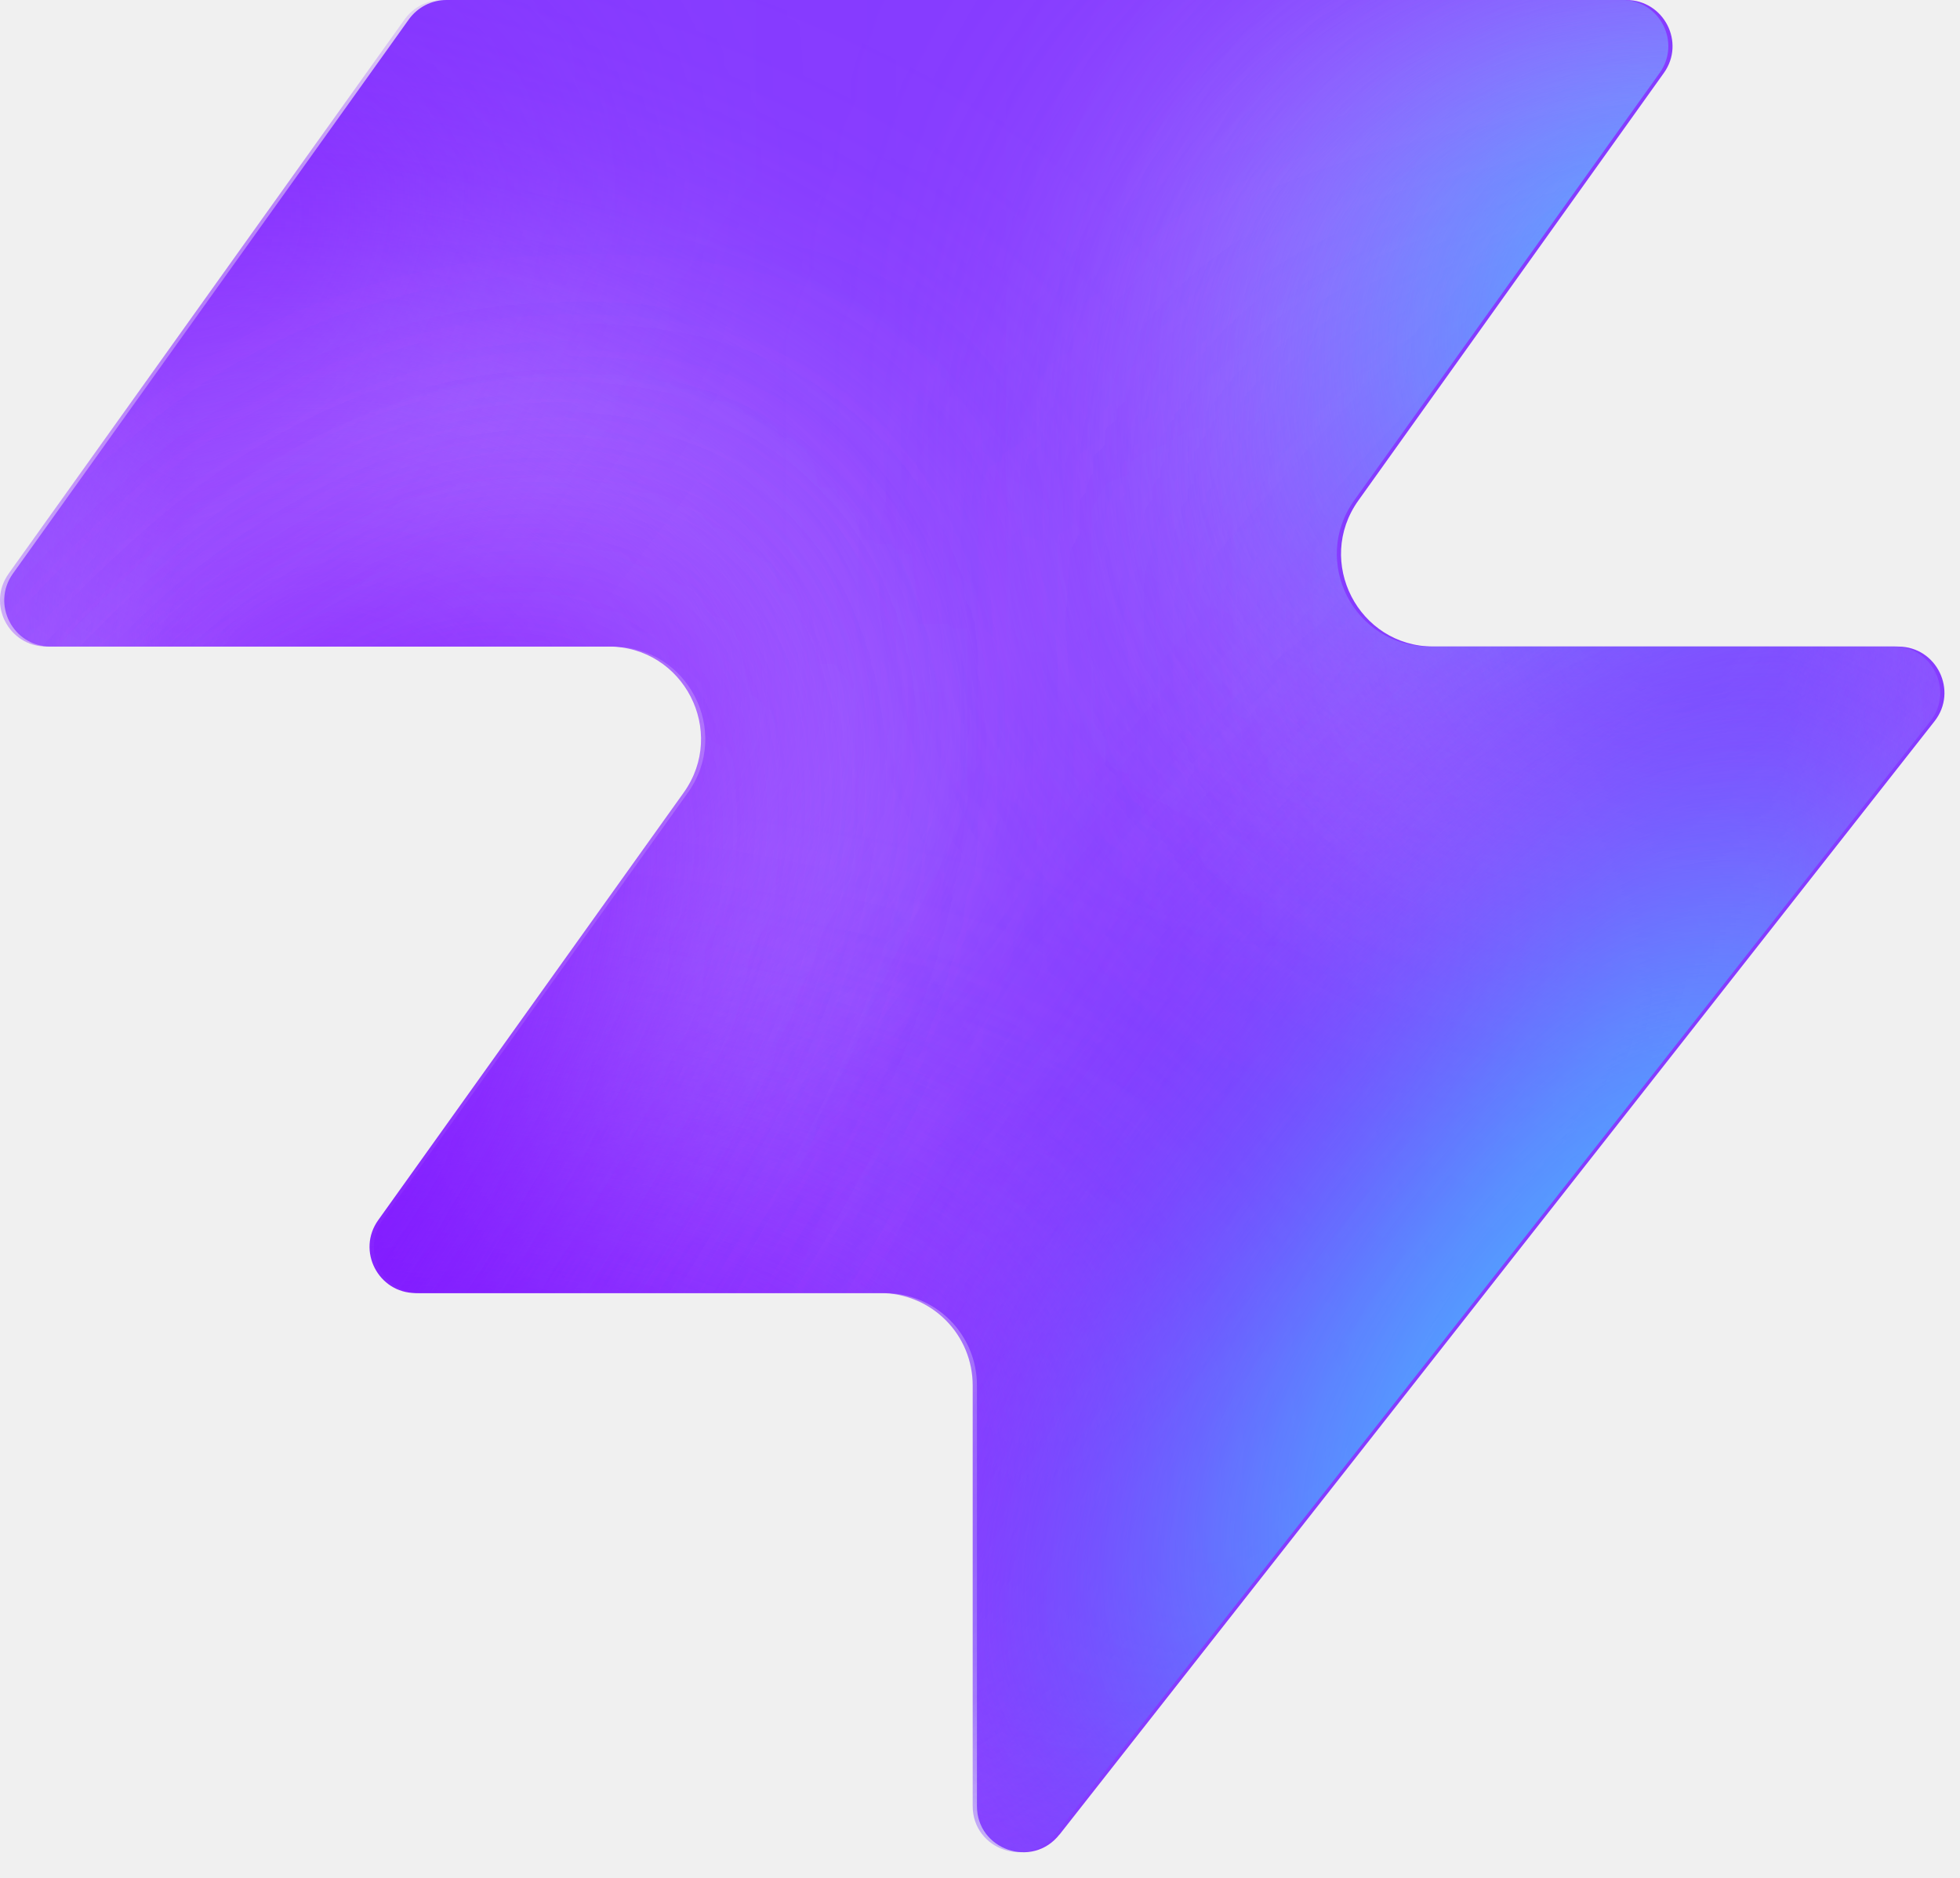
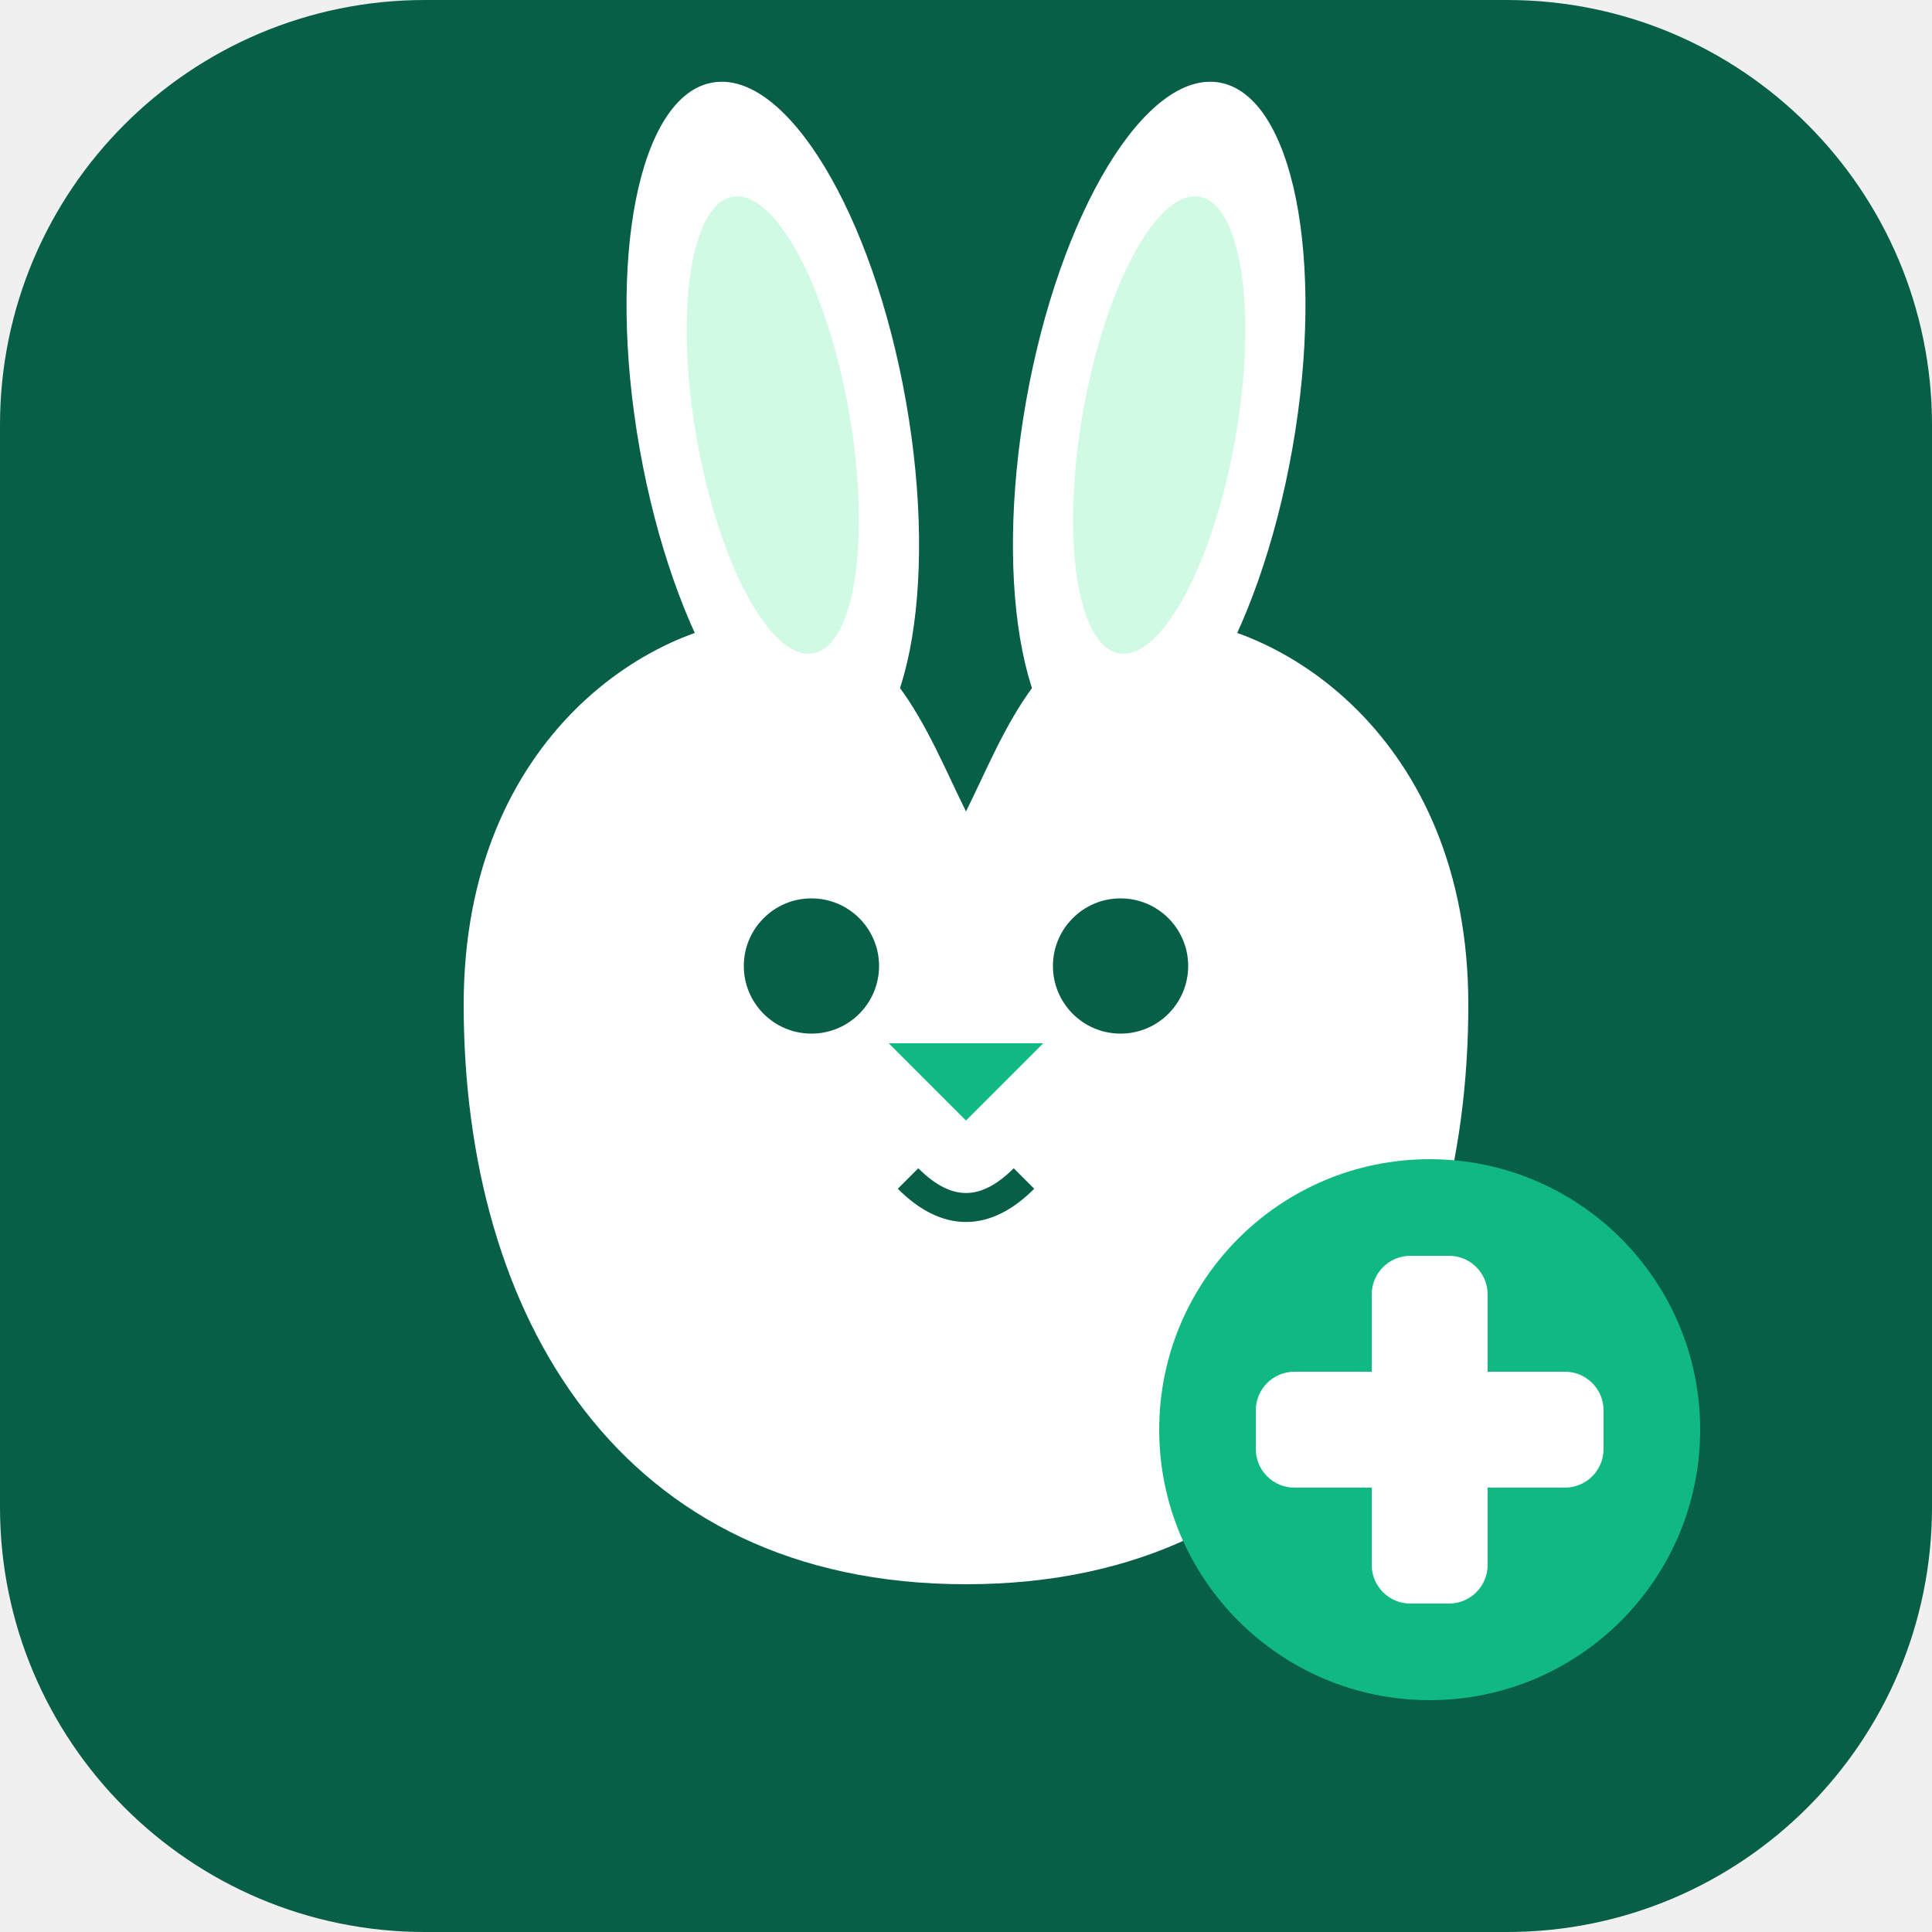
- <svg xmlns="http://www.w3.org/2000/svg" width="48" height="46" fill="none" viewBox="0 0 48 46">
-   <path fill="#863bff" d="M25.946 44.938c-.664.845-2.021.375-2.021-.698V33.937a2.26 2.26 0 0 0-2.262-2.262H10.287c-.92 0-1.456-1.04-.92-1.788l7.48-10.471c1.07-1.497 0-3.578-1.842-3.578H1.237c-.92 0-1.456-1.04-.92-1.788L10.013.474c.214-.297.556-.474.92-.474h28.894c.92 0 1.456 1.04.92 1.788l-7.48 10.471c-1.07 1.498 0 3.579 1.842 3.579h11.377c.943 0 1.473 1.088.89 1.83L25.947 44.94z" style="fill:#863bff;fill:color(display-p3 .525 .23 1);fill-opacity:1" />
-   <mask id="a" width="48" height="46" x="0" y="0" maskUnits="userSpaceOnUse" style="mask-type:alpha">
-     <path fill="#000" d="M25.842 44.938c-.664.844-2.021.375-2.021-.698V33.937a2.26 2.26 0 0 0-2.262-2.262H10.183c-.92 0-1.456-1.04-.92-1.788l7.48-10.471c1.07-1.498 0-3.579-1.842-3.579H1.133c-.92 0-1.456-1.04-.92-1.787L9.91.473c.214-.297.556-.474.92-.474h28.894c.92 0 1.456 1.04.92 1.788l-7.48 10.471c-1.07 1.498 0 3.578 1.842 3.578h11.377c.943 0 1.473 1.088.89 1.832L25.843 44.94z" style="fill:#000;fill-opacity:1" />
-   </mask>
-   <g mask="url(#a)">
-     <g filter="url(#b)">
-       <ellipse cx="5.508" cy="14.704" fill="#ede6ff" rx="5.508" ry="14.704" style="fill:#ede6ff;fill:color(display-p3 .927 .903 1);fill-opacity:1" transform="matrix(.00324 1 1 -.00324 -4.47 31.516)" />
-     </g>
-     <g filter="url(#c)">
-       <ellipse cx="10.399" cy="29.851" fill="#ede6ff" rx="10.399" ry="29.851" style="fill:#ede6ff;fill:color(display-p3 .927 .903 1);fill-opacity:1" transform="matrix(.00324 1 1 -.00324 -39.328 7.883)" />
-     </g>
-     <g filter="url(#d)">
-       <ellipse cx="5.508" cy="30.487" fill="#7e14ff" rx="5.508" ry="30.487" style="fill:#7e14ff;fill:color(display-p3 .492 .077 1);fill-opacity:1" transform="rotate(89.814 -25.913 -14.639)scale(1 -1)" />
-     </g>
-     <g filter="url(#e)">
-       <ellipse cx="5.508" cy="30.599" fill="#7e14ff" rx="5.508" ry="30.599" style="fill:#7e14ff;fill:color(display-p3 .492 .077 1);fill-opacity:1" transform="rotate(89.814 -32.644 -3.334)scale(1 -1)" />
-     </g>
-     <g filter="url(#f)">
-       <ellipse cx="5.508" cy="30.599" fill="#7e14ff" rx="5.508" ry="30.599" style="fill:#7e14ff;fill:color(display-p3 .492 .077 1);fill-opacity:1" transform="matrix(.00324 1 1 -.00324 -34.34 30.47)" />
-     </g>
-     <g filter="url(#g)">
-       <ellipse cx="14.072" cy="22.078" fill="#ede6ff" rx="14.072" ry="22.078" style="fill:#ede6ff;fill:color(display-p3 .927 .903 1);fill-opacity:1" transform="rotate(93.35 24.506 48.493)scale(-1 1)" />
-     </g>
-     <g filter="url(#h)">
-       <ellipse cx="3.47" cy="21.501" fill="#7e14ff" rx="3.47" ry="21.501" style="fill:#7e14ff;fill:color(display-p3 .492 .077 1);fill-opacity:1" transform="rotate(89.009 28.708 47.59)scale(-1 1)" />
-     </g>
-     <g filter="url(#i)">
-       <ellipse cx="3.47" cy="21.501" fill="#7e14ff" rx="3.47" ry="21.501" style="fill:#7e14ff;fill:color(display-p3 .492 .077 1);fill-opacity:1" transform="rotate(89.009 28.708 47.59)scale(-1 1)" />
-     </g>
-     <g filter="url(#j)">
-       <ellipse cx=".387" cy="8.972" fill="#7e14ff" rx="4.407" ry="29.108" style="fill:#7e14ff;fill:color(display-p3 .492 .077 1);fill-opacity:1" transform="rotate(39.51 .387 8.972)" />
-     </g>
-     <g filter="url(#k)">
-       <ellipse cx="47.523" cy="-6.092" fill="#7e14ff" rx="4.407" ry="29.108" style="fill:#7e14ff;fill:color(display-p3 .492 .077 1);fill-opacity:1" transform="rotate(37.892 47.523 -6.092)" />
-     </g>
-     <g filter="url(#l)">
-       <ellipse cx="41.412" cy="6.333" fill="#47bfff" rx="5.971" ry="9.665" style="fill:#47bfff;fill:color(display-p3 .28 .748 1);fill-opacity:1" transform="rotate(37.892 41.412 6.333)" />
-     </g>
-     <g filter="url(#m)">
-       <ellipse cx="-1.879" cy="38.332" fill="#7e14ff" rx="4.407" ry="29.108" style="fill:#7e14ff;fill:color(display-p3 .492 .077 1);fill-opacity:1" transform="rotate(37.892 -1.88 38.332)" />
-     </g>
-     <g filter="url(#n)">
-       <ellipse cx="-1.879" cy="38.332" fill="#7e14ff" rx="4.407" ry="29.108" style="fill:#7e14ff;fill:color(display-p3 .492 .077 1);fill-opacity:1" transform="rotate(37.892 -1.88 38.332)" />
-     </g>
-     <g filter="url(#o)">
-       <ellipse cx="35.651" cy="29.907" fill="#7e14ff" rx="4.407" ry="29.108" style="fill:#7e14ff;fill:color(display-p3 .492 .077 1);fill-opacity:1" transform="rotate(37.892 35.651 29.907)" />
-     </g>
-     <g filter="url(#p)">
-       <ellipse cx="38.418" cy="32.4" fill="#47bfff" rx="5.971" ry="15.297" style="fill:#47bfff;fill:color(display-p3 .28 .748 1);fill-opacity:1" transform="rotate(37.892 38.418 32.4)" />
-     </g>
-   </g>
-   <defs>
-     <filter id="b" width="60.045" height="41.654" x="-19.77" y="16.149" color-interpolation-filters="sRGB" filterUnits="userSpaceOnUse">
-       <feFlood flood-opacity="0" result="BackgroundImageFix" />
-       <feBlend in="SourceGraphic" in2="BackgroundImageFix" result="shape" />
-       <feGaussianBlur result="effect1_foregroundBlur_2002_17158" stdDeviation="7.659" />
-     </filter>
-     <filter id="c" width="90.34" height="51.437" x="-54.613" y="-7.533" color-interpolation-filters="sRGB" filterUnits="userSpaceOnUse">
-       <feFlood flood-opacity="0" result="BackgroundImageFix" />
-       <feBlend in="SourceGraphic" in2="BackgroundImageFix" result="shape" />
-       <feGaussianBlur result="effect1_foregroundBlur_2002_17158" stdDeviation="7.659" />
-     </filter>
-     <filter id="d" width="79.355" height="29.4" x="-49.64" y="2.03" color-interpolation-filters="sRGB" filterUnits="userSpaceOnUse">
-       <feFlood flood-opacity="0" result="BackgroundImageFix" />
-       <feBlend in="SourceGraphic" in2="BackgroundImageFix" result="shape" />
-       <feGaussianBlur result="effect1_foregroundBlur_2002_17158" stdDeviation="4.596" />
-     </filter>
-     <filter id="e" width="79.579" height="29.4" x="-45.045" y="20.029" color-interpolation-filters="sRGB" filterUnits="userSpaceOnUse">
-       <feFlood flood-opacity="0" result="BackgroundImageFix" />
-       <feBlend in="SourceGraphic" in2="BackgroundImageFix" result="shape" />
-       <feGaussianBlur result="effect1_foregroundBlur_2002_17158" stdDeviation="4.596" />
-     </filter>
-     <filter id="f" width="79.579" height="29.4" x="-43.513" y="21.178" color-interpolation-filters="sRGB" filterUnits="userSpaceOnUse">
-       <feFlood flood-opacity="0" result="BackgroundImageFix" />
-       <feBlend in="SourceGraphic" in2="BackgroundImageFix" result="shape" />
-       <feGaussianBlur result="effect1_foregroundBlur_2002_17158" stdDeviation="4.596" />
-     </filter>
-     <filter id="g" width="74.749" height="58.852" x="15.756" y="-17.901" color-interpolation-filters="sRGB" filterUnits="userSpaceOnUse">
-       <feFlood flood-opacity="0" result="BackgroundImageFix" />
-       <feBlend in="SourceGraphic" in2="BackgroundImageFix" result="shape" />
-       <feGaussianBlur result="effect1_foregroundBlur_2002_17158" stdDeviation="7.659" />
-     </filter>
-     <filter id="h" width="61.377" height="25.362" x="23.548" y="2.284" color-interpolation-filters="sRGB" filterUnits="userSpaceOnUse">
-       <feFlood flood-opacity="0" result="BackgroundImageFix" />
-       <feBlend in="SourceGraphic" in2="BackgroundImageFix" result="shape" />
-       <feGaussianBlur result="effect1_foregroundBlur_2002_17158" stdDeviation="4.596" />
-     </filter>
-     <filter id="i" width="61.377" height="25.362" x="23.548" y="2.284" color-interpolation-filters="sRGB" filterUnits="userSpaceOnUse">
-       <feFlood flood-opacity="0" result="BackgroundImageFix" />
-       <feBlend in="SourceGraphic" in2="BackgroundImageFix" result="shape" />
-       <feGaussianBlur result="effect1_foregroundBlur_2002_17158" stdDeviation="4.596" />
-     </filter>
-     <filter id="j" width="56.045" height="63.649" x="-27.636" y="-22.853" color-interpolation-filters="sRGB" filterUnits="userSpaceOnUse">
-       <feFlood flood-opacity="0" result="BackgroundImageFix" />
-       <feBlend in="SourceGraphic" in2="BackgroundImageFix" result="shape" />
-       <feGaussianBlur result="effect1_foregroundBlur_2002_17158" stdDeviation="4.596" />
-     </filter>
-     <filter id="k" width="54.814" height="64.646" x="20.116" y="-38.415" color-interpolation-filters="sRGB" filterUnits="userSpaceOnUse">
-       <feFlood flood-opacity="0" result="BackgroundImageFix" />
-       <feBlend in="SourceGraphic" in2="BackgroundImageFix" result="shape" />
-       <feGaussianBlur result="effect1_foregroundBlur_2002_17158" stdDeviation="4.596" />
-     </filter>
-     <filter id="l" width="33.541" height="35.313" x="24.641" y="-11.323" color-interpolation-filters="sRGB" filterUnits="userSpaceOnUse">
-       <feFlood flood-opacity="0" result="BackgroundImageFix" />
-       <feBlend in="SourceGraphic" in2="BackgroundImageFix" result="shape" />
-       <feGaussianBlur result="effect1_foregroundBlur_2002_17158" stdDeviation="4.596" />
-     </filter>
-     <filter id="m" width="54.814" height="64.646" x="-29.286" y="6.009" color-interpolation-filters="sRGB" filterUnits="userSpaceOnUse">
-       <feFlood flood-opacity="0" result="BackgroundImageFix" />
-       <feBlend in="SourceGraphic" in2="BackgroundImageFix" result="shape" />
-       <feGaussianBlur result="effect1_foregroundBlur_2002_17158" stdDeviation="4.596" />
-     </filter>
-     <filter id="n" width="54.814" height="64.646" x="-29.286" y="6.009" color-interpolation-filters="sRGB" filterUnits="userSpaceOnUse">
-       <feFlood flood-opacity="0" result="BackgroundImageFix" />
-       <feBlend in="SourceGraphic" in2="BackgroundImageFix" result="shape" />
-       <feGaussianBlur result="effect1_foregroundBlur_2002_17158" stdDeviation="4.596" />
-     </filter>
-     <filter id="o" width="54.814" height="64.646" x="8.244" y="-2.416" color-interpolation-filters="sRGB" filterUnits="userSpaceOnUse">
-       <feFlood flood-opacity="0" result="BackgroundImageFix" />
-       <feBlend in="SourceGraphic" in2="BackgroundImageFix" result="shape" />
-       <feGaussianBlur result="effect1_foregroundBlur_2002_17158" stdDeviation="4.596" />
-     </filter>
-     <filter id="p" width="39.409" height="43.623" x="18.713" y="10.588" color-interpolation-filters="sRGB" filterUnits="userSpaceOnUse">
-       <feFlood flood-opacity="0" result="BackgroundImageFix" />
-       <feBlend in="SourceGraphic" in2="BackgroundImageFix" result="shape" />
-       <feGaussianBlur result="effect1_foregroundBlur_2002_17158" stdDeviation="4.596" />
-     </filter>
-   </defs>
+ <svg xmlns="http://www.w3.org/2000/svg" viewBox="0 0 100 100" width="100" height="100">
+   <rect width="100" height="100" rx="22" fill="#065F46" />
+   <path d="M50 82 C32 82 24 68 24 52 C24 38 34 32 40 32 C46 32 48 38 50 42 C52 38 54 32 60 32 C66 32 76 38 76 52 C76 68 68 82 50 82 Z" fill="#FFFFFF" />
+   <ellipse cx="40" cy="22" rx="7" ry="18" fill="#FFFFFF" transform="rotate(-10 40 22)" />
+   <ellipse cx="40" cy="22" rx="4" ry="12" fill="#D1FAE5" transform="rotate(-10 40 22)" />
+   <ellipse cx="60" cy="22" rx="7" ry="18" fill="#FFFFFF" transform="rotate(10 60 22)" />
+   <ellipse cx="60" cy="22" rx="4" ry="12" fill="#D1FAE5" transform="rotate(10 60 22)" />
+   <circle cx="42" cy="50" r="3.5" fill="#065F46" />
+   <circle cx="58" cy="50" r="3.5" fill="#065F46" />
+   <polygon points="50,58 46,54 54,54" fill="#10B981" />
+   <path d="M47 61 Q50 64 53 61" stroke="#065F46" stroke-width="1.5" fill="none" />
+   <circle cx="74" cy="74" r="14" fill="#10B981" />
+   <rect x="71" y="65" width="6" height="18" rx="2" fill="#FFFFFF" />
+   <rect x="65" y="71" width="18" height="6" rx="2" fill="#FFFFFF" />
</svg>
